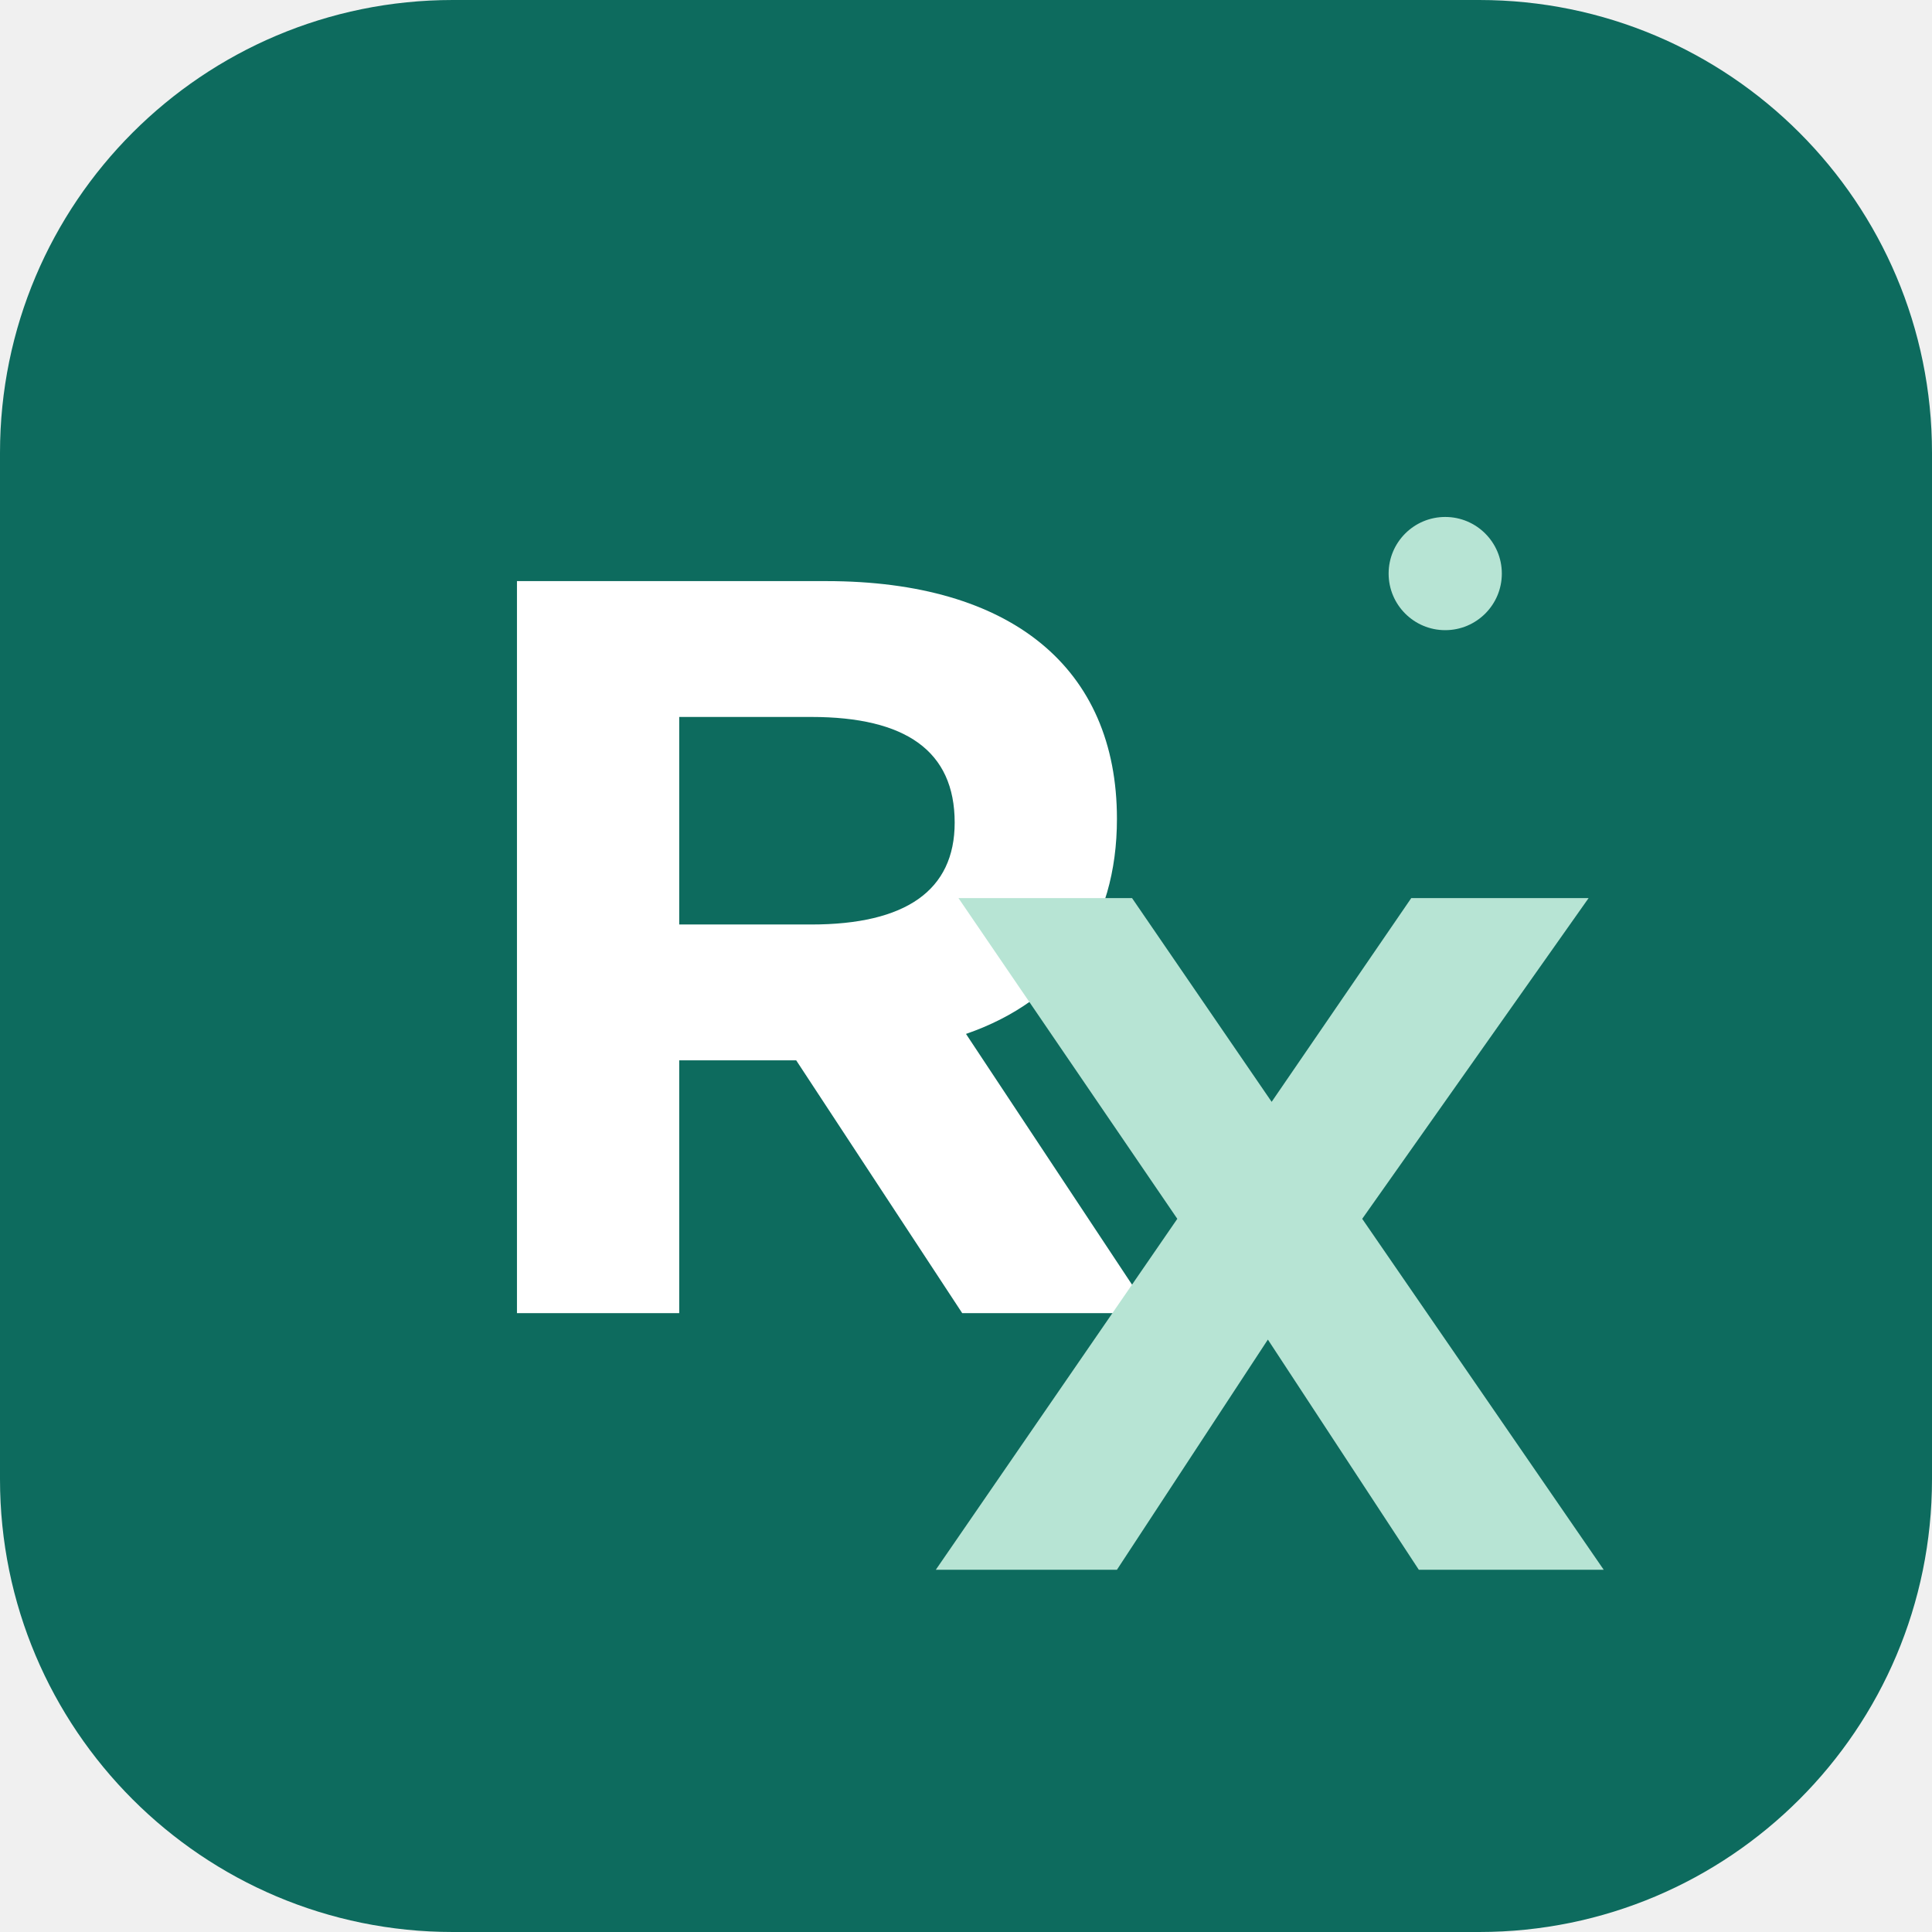
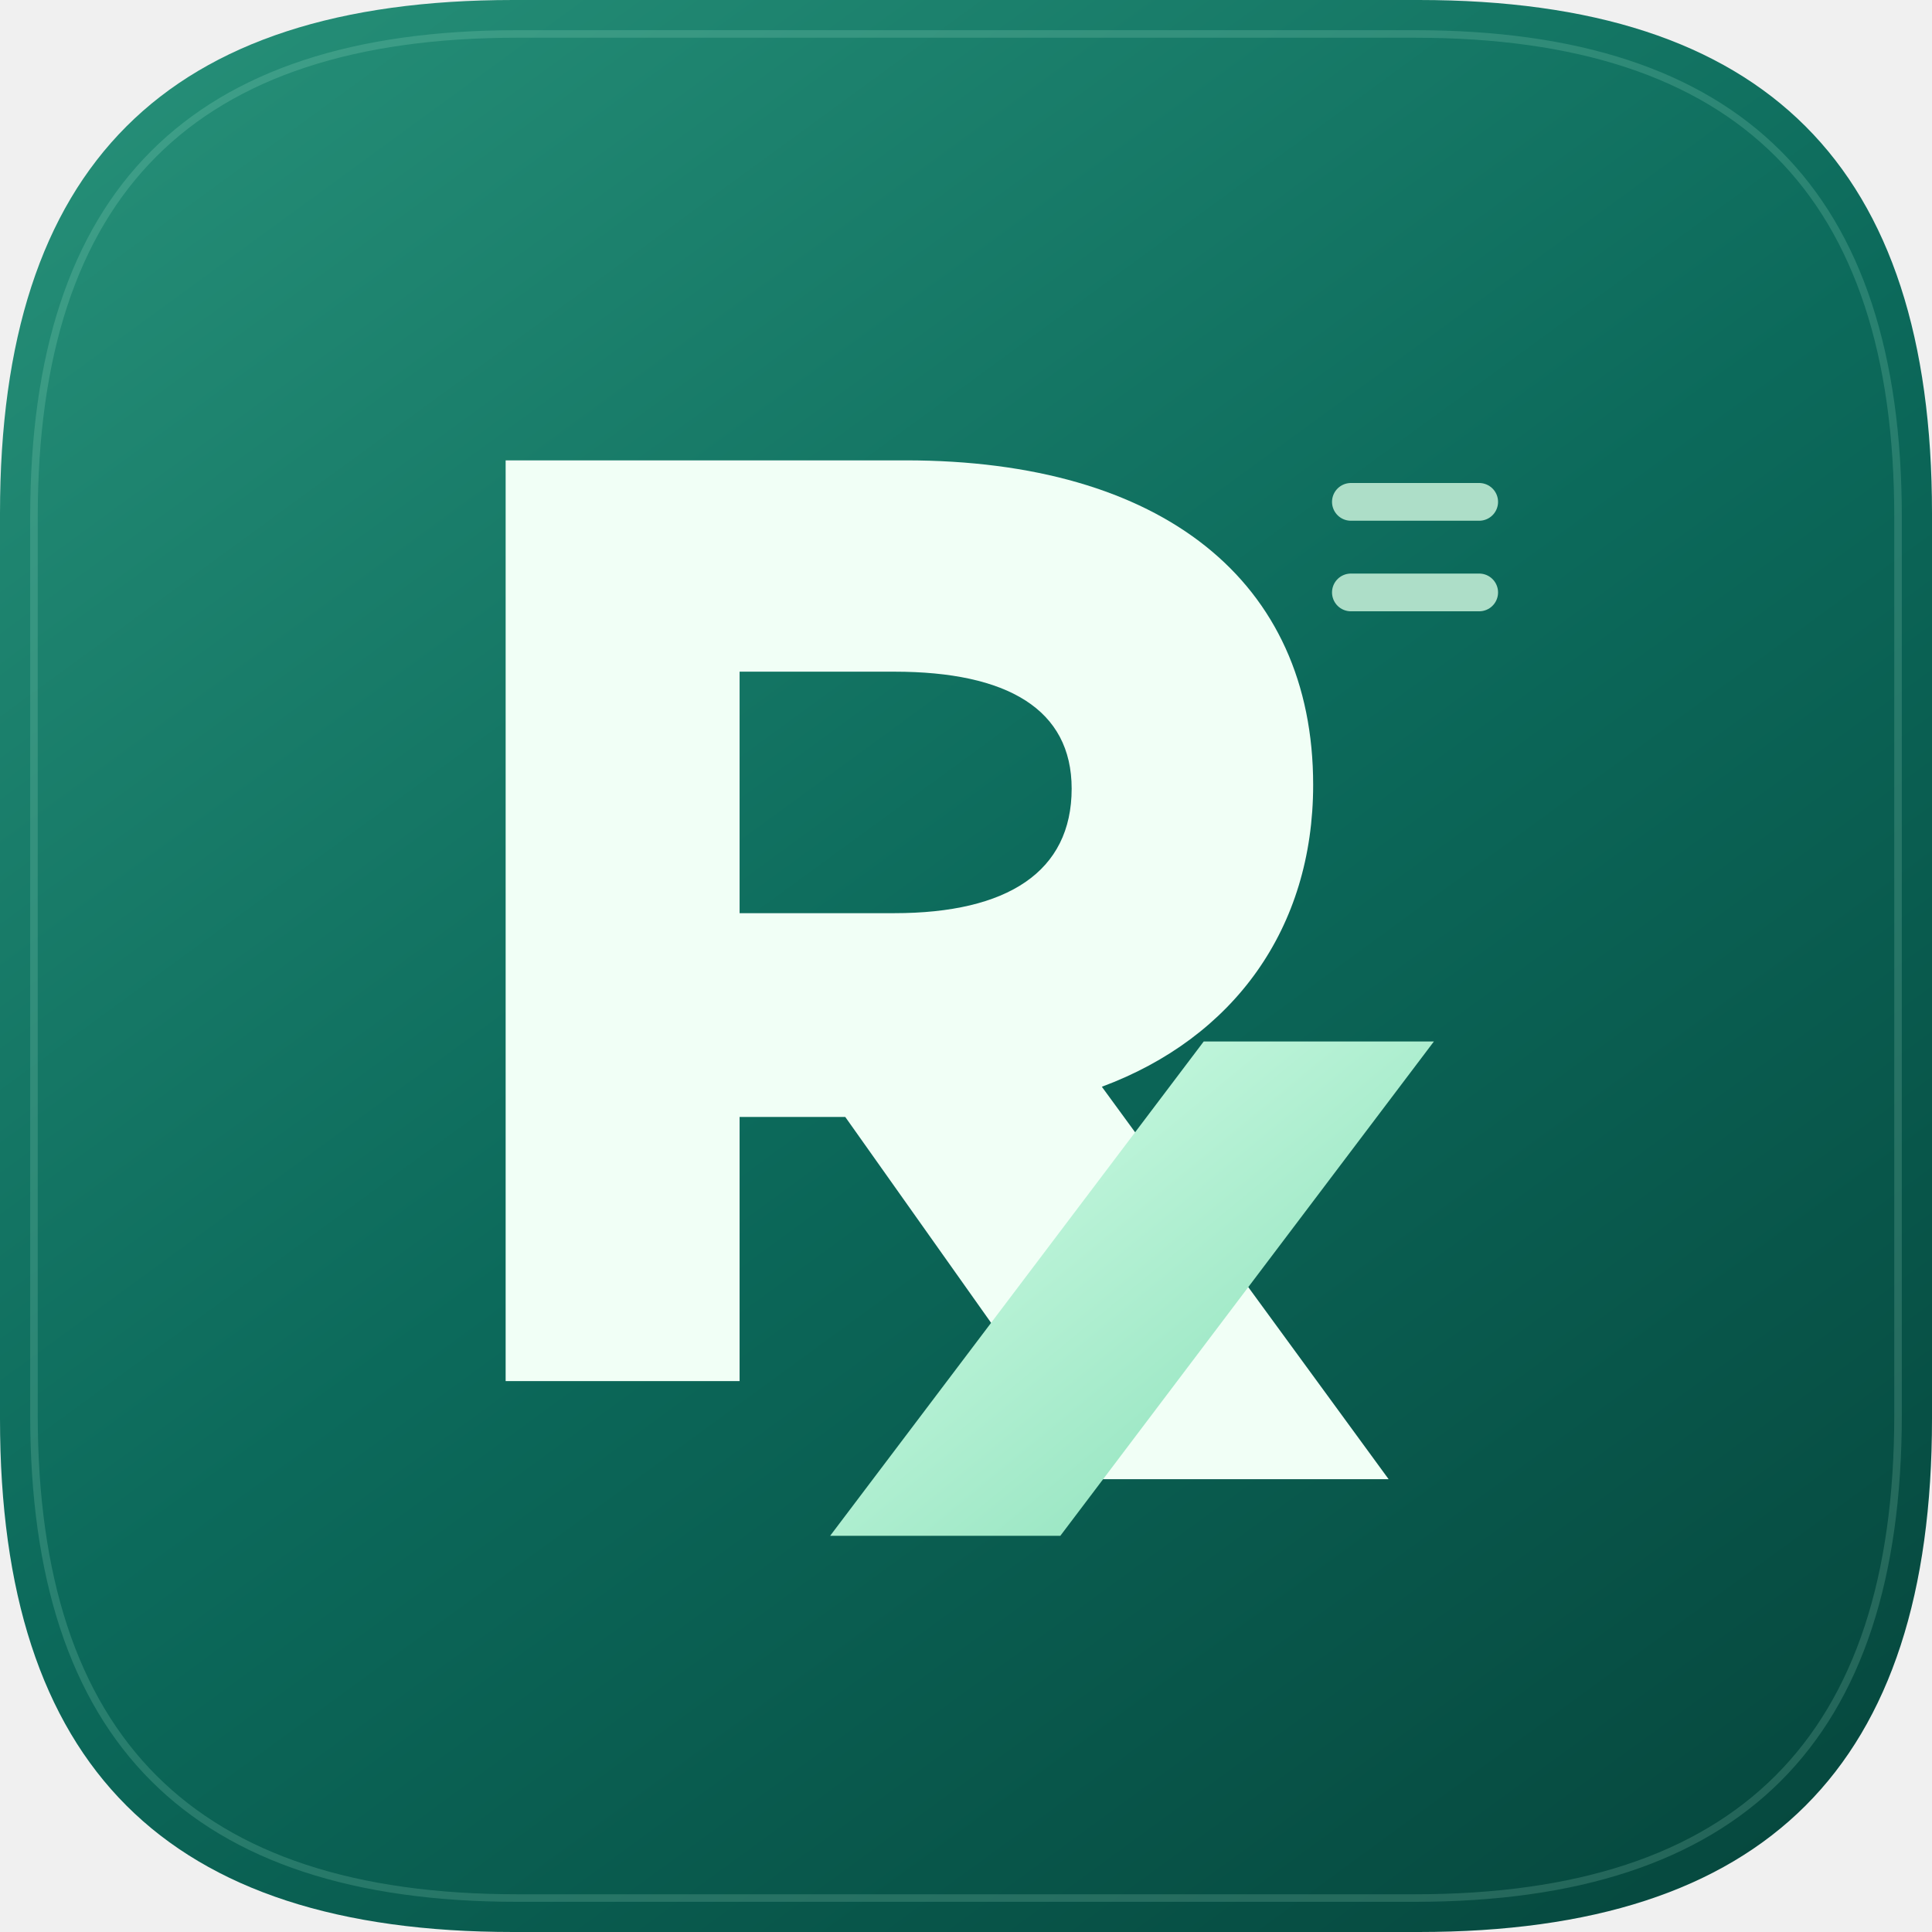
<svg xmlns="http://www.w3.org/2000/svg" width="512" height="512" viewBox="0 0 512 512">
-   <rect x="0" y="0" width="512" height="512" rx="120" fill="#0D6B5E" />
-   <path d="M137 348V154h82c49 0 77 23 77 63 0 28-14 48-40 57l49 74h-50l-44-67h-31v67zm43-103h35c25 0 38-9 38-27 0-19-13-28-38-28h-35z" fill="#FFFFFF" />
-   <path d="m300 238 37 54 37-54h47l-60 85 64 93h-49l-40-61-40 61h-48l64-93-58-85z" fill="#B7E4D4" />
-   <circle cx="383" cy="152" r="15" fill="#B7E4D4" />
+   <defs>
+     <linearGradient id="jade" x1=".12" y1="0" x2=".85" y2="1">
+       <stop stop-color="#258E77" />
+       <stop offset=".5" stop-color="#0C6A5B" />
+       <stop offset="1" stop-color="#06493F" />
+     </linearGradient>
+     <linearGradient id="mint" x1="0" y1="0" x2="1" y2="1">
+       <stop stop-color="#D8FFEA" />
+       <stop offset="1" stop-color="#83DDB5" />
+     </linearGradient>
+   </defs>
+   <path d="M136 0h240c92 0 136 44 136 136v240c0 92-44 136-136 136H136C44 512 0 468 0 376V136C0 44 44 0 136 0Z" fill="url(#jade)" />
+   <path d="M137 9h238c86 0 128 42 128 128v238c0 86-42 128-128 128H137C51 503 9 461 9 375V137C9 51 51 9 137 9Z" fill="none" stroke="#C4FFE4" stroke-opacity=".16" stroke-width="2" />
+   <g transform="translate(-8 -10)">
+     <path d="M142 132h106c68 0 108 32 108 86 0 38-21 67-56 80l76 104h-76l-68-96h-28v70h-62V132Zm62 56v64h41c30 0 47-11 47-33 0-21-17-31-47-31h-41Z" fill="#F1FFF6" fill-rule="evenodd" />
+     <path d="m327 286 61 0-99 131h-61Z" fill="url(#mint)" />
+     <path d="M366 143h34m-34 24h34" fill="none" stroke="#ADDEC8" stroke-width="10" stroke-linecap="round" />
+   </g>
</svg>
